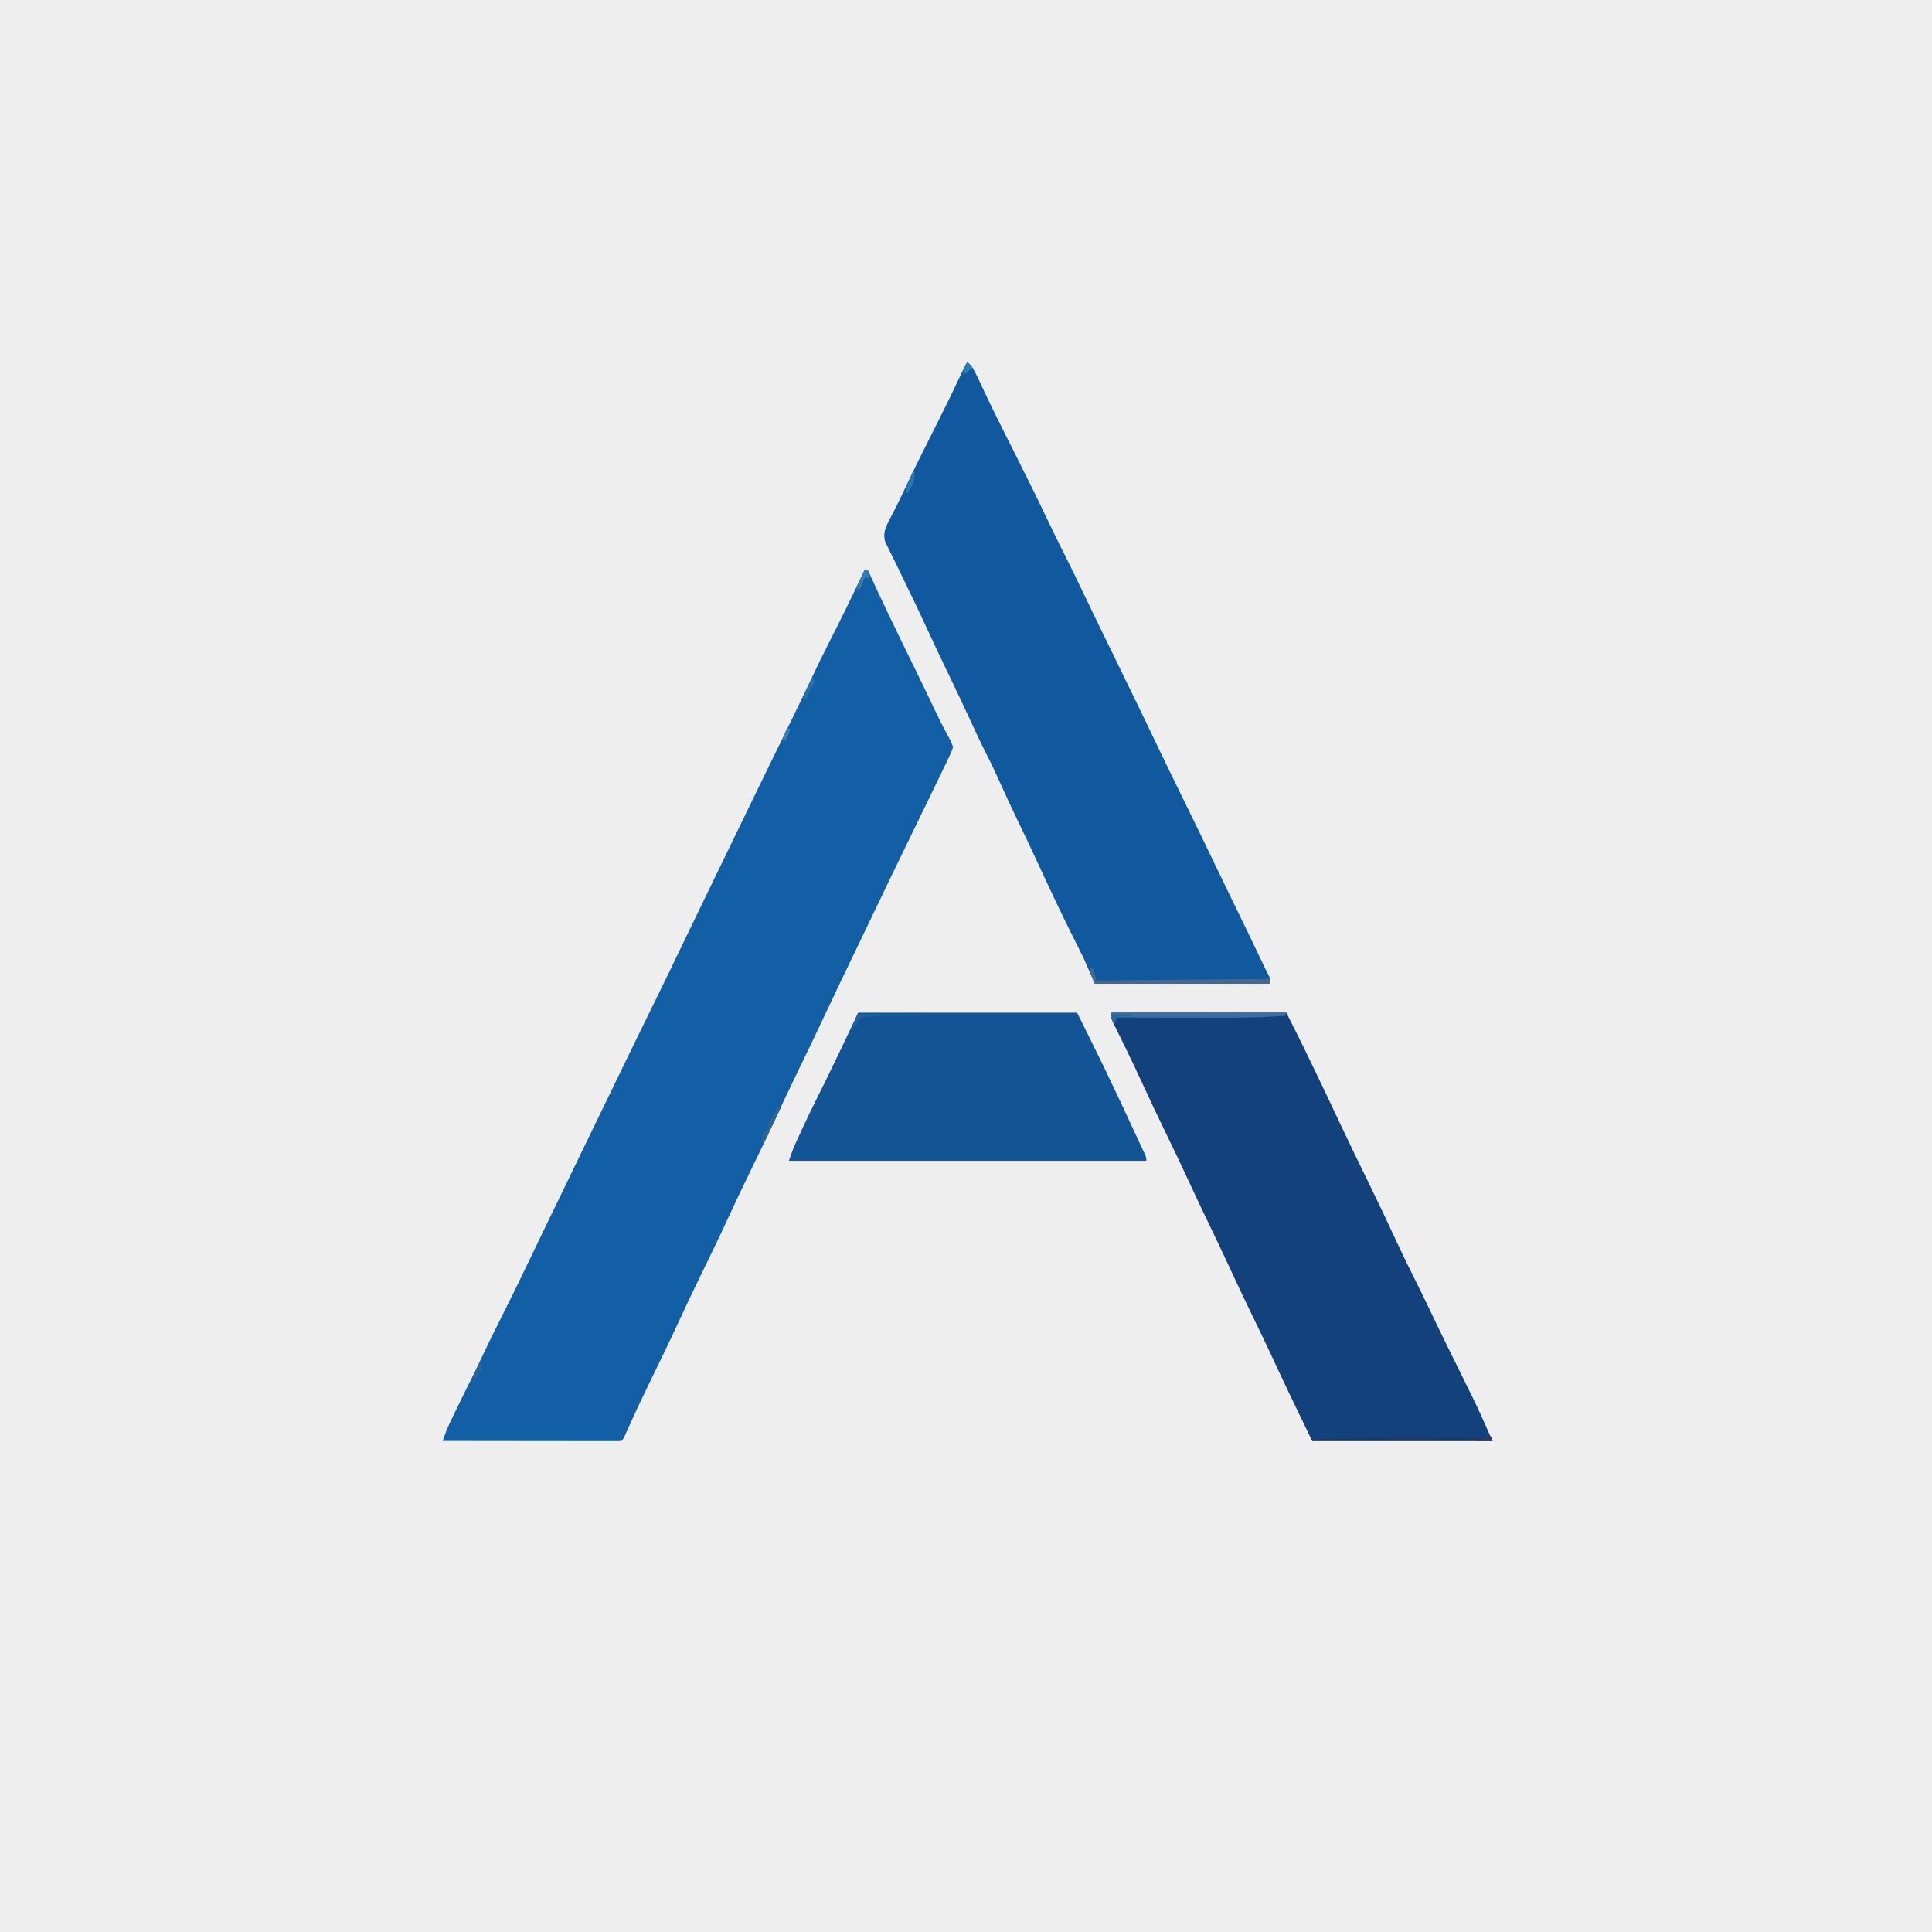
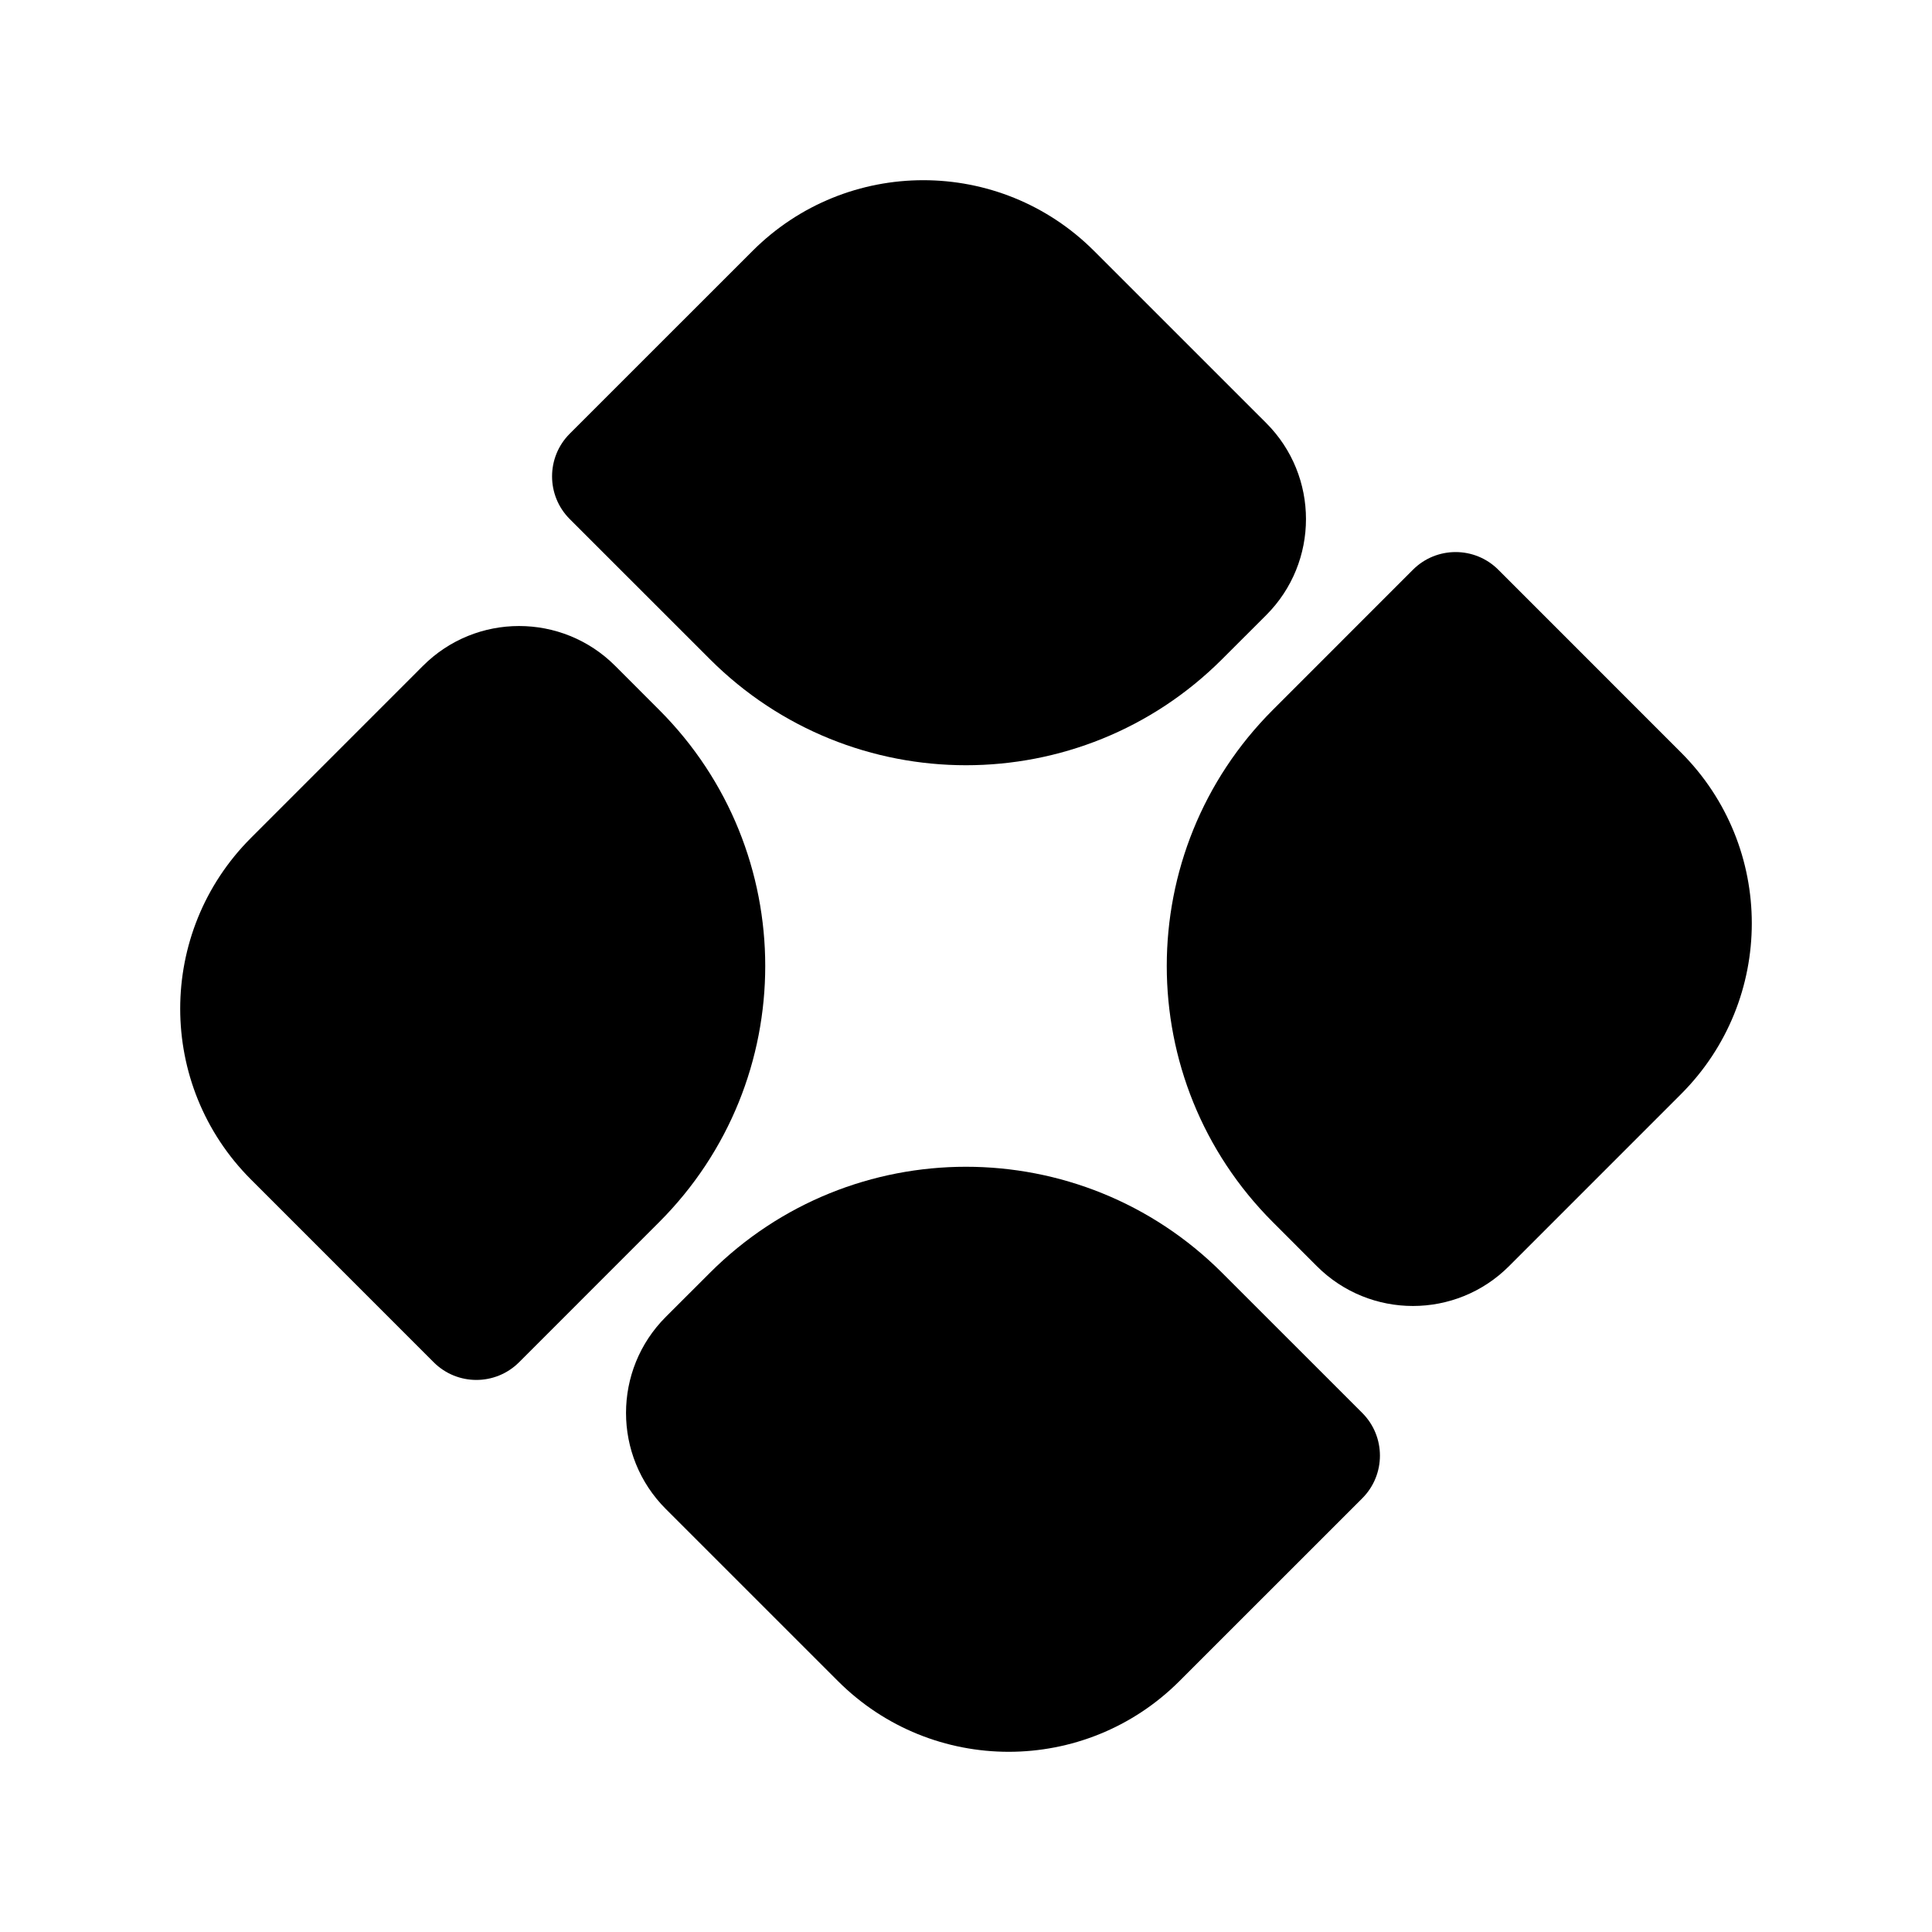
- <svg xmlns="http://www.w3.org/2000/svg" version="1.1" width="1200" height="1200">
-   <path d="M0 0 C396 0 792 0 1200 0 C1200 396 1200 792 1200 1200 C804 1200 408 1200 0 1200 C0 804 0 408 0 0 Z " fill="#EEEEEE" transform="translate(0,0)" />
-   <path d="M0 0 C0.66 0 1.32 0 2 0 C2.28 0.62 2.57 1.25 2.86 1.89 C11.08 19.88 19.68 37.68 28.39 55.45 C29.29 57.28 30.18 59.11 31.08 60.95 C31.52 61.83 31.95 62.71 32.39 63.62 C36.17 71.34 39.9 79.07 43.57 86.84 C45.46 90.86 47.41 94.83 49.5 98.75 C49.89 99.49 50.28 100.23 50.69 101 C51.41 102.36 52.14 103.71 52.89 105.05 C53.83 106.82 53.83 106.82 55 110 C54.21 112.41 54.21 112.41 53 115 C52.49 116.11 52.49 116.11 51.97 117.24 C51.6 118.02 51.23 118.79 50.85 119.59 C50.41 120.5 49.97 121.41 49.52 122.35 C48.8 123.84 48.8 123.84 48.06 125.38 C47.55 126.45 47.03 127.52 46.5 128.62 C41.14 139.74 35.73 150.83 30.32 161.92 C20.87 181.3 11.51 200.73 2.22 220.18 C-0.25 225.36 -2.73 230.52 -5.23 235.68 C-11.87 249.38 -18.42 263.11 -24.88 276.9 C-30.23 288.3 -35.69 299.64 -41.2 310.96 C-46.26 321.34 -51.17 331.77 -56 342.26 C-60.73 352.5 -65.66 362.63 -70.6 372.76 C-75.32 382.42 -79.95 392.11 -84.44 401.88 C-89.85 413.64 -95.49 425.27 -101.17 436.9 C-106.61 448.03 -111.92 459.2 -117.09 470.46 C-121.82 480.71 -126.76 490.85 -131.72 501 C-136.93 511.65 -142 522.35 -146.87 533.16 C-147.27 534.06 -147.68 534.96 -148.09 535.88 C-148.44 536.66 -148.79 537.44 -149.15 538.24 C-150 540 -150 540 -151 541 C-152.44 541.1 -153.89 541.12 -155.33 541.12 C-156.27 541.12 -157.2 541.12 -158.17 541.12 C-159.2 541.12 -160.24 541.12 -161.3 541.11 C-162.39 541.11 -163.47 541.11 -164.58 541.11 C-168.18 541.11 -171.78 541.11 -175.38 541.1 C-177.87 541.1 -180.35 541.09 -182.84 541.09 C-188.73 541.09 -194.62 541.08 -200.51 541.07 C-207.87 541.06 -215.23 541.05 -222.59 541.05 C-235.73 541.04 -248.86 541.02 -262 541 C-260.75 537.18 -259.42 533.56 -257.68 529.95 C-257.23 529.01 -256.78 528.07 -256.32 527.11 C-255.6 525.63 -255.6 525.63 -254.88 524.12 C-254.38 523.1 -253.89 522.08 -253.38 521.02 C-250.26 514.56 -247.08 508.12 -243.85 501.72 C-241.48 497.02 -239.23 492.27 -237 487.5 C-232.86 478.63 -228.48 469.89 -224.06 461.15 C-218.65 450.43 -213.44 439.63 -208.26 428.8 C-204.94 421.86 -201.6 414.93 -198.25 408 C-197.96 407.4 -197.67 406.8 -197.37 406.19 C-190.61 392.18 -183.82 378.18 -177.03 364.19 C-174.35 358.67 -171.68 353.14 -169 347.62 C-167.66 344.86 -166.32 342.1 -164.99 339.35 C-162.05 333.29 -159.11 327.23 -156.18 321.17 C-147.92 304.09 -139.6 287.04 -131.25 270 C-124.88 257.01 -118.52 244.01 -112.29 230.95 C-108.11 222.2 -103.87 213.47 -99.62 204.75 C-94.44 194.09 -89.27 183.43 -84.12 172.75 C-78.73 161.57 -73.31 150.41 -67.88 139.25 C-67.48 138.44 -67.08 137.63 -66.68 136.79 C-62.46 128.13 -58.23 119.47 -54 110.82 C-52.22 107.17 -50.44 103.53 -48.66 99.89 C-47.42 97.35 -46.18 94.81 -44.94 92.27 C-40.58 83.35 -36.28 74.42 -32.05 65.44 C-29.22 59.43 -26.29 53.48 -23.3 47.55 C-11.37 23.91 -11.37 23.91 0 0 Z " fill="#125FA5" transform="translate(537,354)" />
-   <path d="M0 0 C2.88 2.5 4.24 5.21 5.86 8.64 C6.4 9.77 6.94 10.91 7.49 12.08 C8.05 13.27 8.61 14.46 9.19 15.69 C10.28 18 11.38 20.32 12.48 22.64 C12.76 23.23 13.04 23.83 13.33 24.44 C16.44 30.96 19.68 37.41 22.93 43.87 C24.8 47.6 26.68 51.33 28.55 55.07 C28.94 55.83 29.32 56.6 29.72 57.4 C36.66 71.23 43.59 85.07 50.21 99.06 C53.38 105.76 56.67 112.38 60 119 C64.22 127.4 68.34 135.83 72.37 144.32 C76.92 153.87 81.55 163.37 86.19 172.88 C87.84 176.26 89.49 179.64 91.14 183.02 C91.55 183.86 91.95 184.7 92.37 185.56 C96.1 193.2 99.81 200.83 103.52 208.47 C104.15 209.78 104.78 211.09 105.42 212.39 C108.92 219.61 112.4 226.84 115.86 234.08 C121.99 246.93 128.22 259.72 134.5 272.5 C140.74 285.21 146.94 297.93 153.04 310.71 C156.95 318.9 160.91 327.08 164.9 335.24 C171.68 349.14 178.42 363.05 185.05 377.02 C185.71 378.39 186.4 379.74 187.12 381.07 C188 383 188 383 188 386 C152.03 386 116.06 386 79 386 C76.69 380.72 74.38 375.44 72 370 C69.19 364.33 69.19 364.33 66.35 358.68 C58.15 342.42 50.45 325.89 42.81 309.36 C38.73 300.54 34.54 291.78 30.32 283.03 C27.03 276.21 23.86 269.34 20.75 262.44 C18.01 256.35 15.22 250.32 12.19 244.38 C8.24 236.64 4.61 228.76 0.97 220.87 C-3.1 212.04 -7.26 203.25 -11.5 194.5 C-15.88 185.46 -20.17 176.38 -24.38 167.25 C-30 155.05 -35.82 142.96 -41.7 130.89 C-42.58 129.1 -43.44 127.3 -44.3 125.5 C-45.45 123.13 -46.62 120.77 -47.81 118.41 C-48.37 117.28 -48.93 116.14 -49.5 114.96 C-50.01 113.96 -50.51 112.95 -51.03 111.92 C-52.58 107.24 -51.47 104.05 -49.5 99.65 C-48.86 98.41 -48.22 97.17 -47.56 95.94 C-46.83 94.52 -46.1 93.1 -45.38 91.68 C-44.99 90.93 -44.61 90.18 -44.21 89.4 C-42.06 85.14 -40.04 80.82 -38 76.5 C-34.18 68.44 -30.26 60.43 -26.24 52.47 C-23.53 47.08 -20.83 41.7 -18.12 36.31 C-17.82 35.71 -17.52 35.11 -17.21 34.49 C-12.67 25.43 -8.23 16.32 -3.93 7.13 C-3.56 6.33 -3.18 5.53 -2.79 4.71 C-2.31 3.66 -2.31 3.66 -1.81 2.6 C-1 1 -1 1 0 0 Z " fill="#11599E" transform="translate(601,225)" />
-   <path d="M0 0 C35.97 0 71.94 0 109 0 C118.49 18.98 118.49 18.98 122.53 27.31 C122.84 27.95 123.15 28.59 123.47 29.25 C123.95 30.24 123.95 30.24 124.44 31.25 C124.78 31.95 125.11 32.64 125.46 33.36 C131.18 45.16 136.79 57 142.36 68.86 C148.45 81.8 154.68 94.65 160.97 107.49 C166.65 119.09 172.17 130.74 177.57 142.47 C181.17 150.28 184.93 157.99 188.82 165.66 C191.98 171.92 195.04 178.22 198.04 184.55 C202.06 192.99 206.13 201.39 210.26 209.77 C210.79 210.84 211.32 211.91 211.86 213.01 C214.01 217.38 216.16 221.75 218.32 226.12 C219.93 229.37 221.53 232.63 223.14 235.89 C223.61 236.85 224.08 237.8 224.56 238.77 C228.97 247.75 232.93 256.83 237 266 C200.04 266 163.08 266 125 266 C116.29 248.03 107.63 230.14 99.28 212.02 C95.77 204.47 92.14 196.98 88.5 189.5 C83.14 178.48 77.91 167.41 72.77 156.28 C69.09 148.31 65.32 140.4 61.5 132.5 C57.12 123.46 52.83 114.38 48.62 105.25 C43.72 94.62 38.67 84.06 33.54 73.53 C28.53 63.23 23.66 52.88 18.87 42.47 C16 36.25 13.08 30.07 10.08 23.91 C9.75 23.24 9.43 22.57 9.09 21.88 C7.51 18.63 5.92 15.39 4.32 12.15 C3.75 11 3.19 9.84 2.61 8.65 C2.1 7.63 1.6 6.61 1.08 5.56 C0 3 0 3 0 0 Z " fill="#12417B" transform="translate(690,629)" />
-   <path d="M0 0 C44.88 0 89.76 0 136 0 C141.28 10.56 146.54 21.13 151.69 31.75 C152.03 32.45 152.37 33.15 152.72 33.87 C159.14 47.13 165.4 60.45 171.54 73.84 C172.59 76.1 173.64 78.36 174.7 80.61 C175.25 81.79 175.8 82.96 176.37 84.17 C176.87 85.24 177.37 86.31 177.89 87.41 C179 90 179 90 179 92 C105.74 92 32.48 92 -43 92 C-41.68 88.04 -40.4 84.48 -38.68 80.73 C-38.01 79.26 -38.01 79.26 -37.32 77.76 C-36.61 76.21 -36.61 76.21 -35.88 74.62 C-35.38 73.55 -34.88 72.47 -34.37 71.35 C-31.44 65.02 -28.43 58.73 -25.27 52.51 C-21.76 45.57 -18.38 38.57 -15 31.56 C-14.43 30.38 -13.86 29.21 -13.27 27.99 C-8.79 18.69 -4.4 9.35 0 0 Z " fill="#125496" transform="translate(533,629)" />
-   <path d="M0 0 C35.97 0 71.94 0 109 0 C108.67 0.66 108.34 1.32 108 2 C95.42 2.91 82.92 3.13 70.31 3.1 C68.38 3.1 66.46 3.09 64.53 3.09 C59.52 3.09 54.51 3.08 49.5 3.07 C44.37 3.06 39.23 3.05 34.1 3.05 C24.06 3.04 14.03 3.02 4 3 C3.34 4.32 2.68 5.64 2 7 C0.54 4.35 0 3.11 0 0 Z " fill="#3B6DA2" transform="translate(690,629)" />
-   <path d="M0 0 C0.99 0.5 0.99 0.5 2 1 C2.66 3.31 3.32 5.62 4 8 C57.46 7.5 57.46 7.5 112 7 C112 7.99 112 8.98 112 10 C76.03 10 40.06 10 3 10 C0 3 0 3 0 0 Z " fill="#446990" transform="translate(677,601)" />
-   <path d="M0 0 C3 3.88 3 3.88 3 5 C-33.96 5 -70.92 5 -109 5 C-109 4.67 -109 4.34 -109 4 C-86.71 2.88 -64.45 2.88 -42.13 2.93 C-37.37 2.94 -32.6 2.95 -27.83 2.95 C-18.55 2.96 -9.28 2.98 0 3 C0 2.01 0 1.02 0 0 Z " fill="#1F3861" transform="translate(924,890)" />
-   <path d="M0 0 C1.73 0 3.46 0.01 5.19 0.02 C6.1 0.02 7.01 0.02 7.94 0.02 C10.86 0.03 13.77 0.04 16.69 0.05 C18.66 0.06 20.63 0.06 22.6 0.06 C27.44 0.08 32.28 0.09 37.12 0.11 C37.12 0.44 37.12 0.77 37.12 1.11 C35.37 1.12 35.37 1.12 33.59 1.13 C29.27 1.15 24.95 1.2 20.62 1.27 C18.75 1.29 16.88 1.3 15.01 1.31 C12.32 1.32 9.64 1.36 6.95 1.41 C6.11 1.4 5.27 1.4 4.41 1.39 C1.77 1.41 1.77 1.41 -1.88 2.11 C-3.86 4.53 -3.86 4.53 -4.88 7.11 C-5.54 7.11 -6.2 7.11 -6.88 7.11 C-4.65 0.14 -4.65 0.14 0 0 Z " fill="#135D9D" transform="translate(536.8772,629.8865)" />
-   <path d="M0 0 C0.66 0.33 1.32 0.66 2 1 C-1.63 8.59 -5.26 16.18 -9 24 C-10.12 19.5 -10.12 19.5 -8.42 16.25 C-8.06 15.56 -7.71 14.87 -7.34 14.16 C-6.77 13.09 -6.77 13.09 -6.19 12 C-5.82 11.29 -5.45 10.58 -5.07 9.84 C-4.38 8.51 -3.68 7.18 -2.98 5.86 C-1.96 3.92 -0.97 1.96 0 0 Z " fill="#2B6594" transform="translate(483,687)" />
-   <path d="M0 0 C0.66 0 1.32 0 2 0 C2.33 1.65 2.66 3.3 3 5 C2.01 5 1.02 5 0 5 C-0.31 5.78 -0.62 6.57 -0.94 7.38 C-2 10 -2 10 -3 12 C-3.66 12 -4.32 12 -5 12 C-3.41 7.96 -1.72 3.98 0 0 Z " fill="#357BB1" transform="translate(537,354)" />
-   <path d="M0 0 C1.79 0.02 1.79 0.02 3.62 0.04 C5.42 0.05 5.42 0.05 7.25 0.06 C8.18 0.07 9.1 0.09 10.06 0.1 C10.06 0.43 10.06 0.76 10.06 1.1 C9.3 1.11 8.54 1.13 7.76 1.14 C4.78 1.28 1.98 1.48 -0.94 2.1 C-3.08 4.49 -3.08 4.49 -3.94 7.1 C-4.6 7.1 -5.26 7.1 -5.94 7.1 C-3.72 0.12 -3.72 0.12 0 0 Z " fill="#1F629C" transform="translate(535.9414,629.9023)" />
-   <path d="M0 0 C0.58 1.85 0.58 1.85 1 4 C-0.31 6.44 -0.31 6.44 -2 9 C-2.7 10.65 -3.37 12.32 -4 14 C-4.66 14 -5.32 14 -6 14 C-4.51 9.03 -2.4 4.58 0 0 Z " fill="#266FAD" transform="translate(505,420)" />
-   <path d="M0 0 C4.29 0 8.58 0 13 0 C13 0.33 13 0.66 13 1 C12.37 1.03 11.75 1.05 11.1 1.08 C10.28 1.13 9.47 1.19 8.62 1.25 C7.81 1.3 7 1.34 6.16 1.39 C3.81 1.79 3.81 1.79 2.71 4.05 C2.48 4.69 2.24 5.34 2 6 C1.34 4.02 0.68 2.04 0 0 Z " fill="#24669E" transform="translate(690,630)" />
-   <path d="M0 0 C0.33 0 0.66 0 1 0 C1.64 5.11 -0.59 8.67 -3 13 C-3.66 13 -4.32 13 -5 13 C-3.58 8.53 -1.89 4.29 0 0 Z " fill="#2C75B1" transform="translate(567,293)" />
-   <path d="M0 0 C0.99 0.99 1.98 1.98 3 3 C1.71 4.38 0.37 5.71 -1 7 C-1.66 7 -2.32 7 -3 7 C-1.12 1.12 -1.12 1.12 0 0 Z " fill="#2B7BB3" transform="translate(601,225)" />
-   <path d="M0 0 C0.69 1.62 0.69 1.62 1 4 C-0.44 7.25 -0.44 7.25 -2 10 C-2.66 10 -3.32 10 -4 10 C-2.89 6.51 -1.74 3.23 0 0 Z " fill="#2A6397" transform="translate(298,846)" />
-   <path d="M0 0 C3 3.88 3 3.88 3 5 C-0.3 5 -3.6 5 -7 5 C-7 4.67 -7 4.34 -7 4 C-3.53 3.5 -3.53 3.5 0 3 C0 2.01 0 1.02 0 0 Z " fill="#2C3C5F" transform="translate(924,890)" />
-   <path d="M0 0 C0.66 0.33 1.32 0.66 2 1 C0.12 5.75 0.12 5.75 -1 8 C-1.66 8 -2.32 8 -3 8 C-1.12 2.25 -1.12 2.25 0 0 Z " fill="#397CB4" transform="translate(489,452)" />
+ <svg xmlns="http://www.w3.org/2000/svg" viewBox="0 0 512 512" width="512" height="512" fill="none" role="img" aria-labelledby="title">
+   <g id="study-help-symbol">
+     <path id="knowledge-petal-north" fill="#000000" d="M 188.12 174.68 L 150.99 137.56 A 16 16 0 0 1 150.99 114.93 L 199.43 66.5 A 64 64 0 0 1 289.94 66.5 L 335.55 112.1 A 36 36 0 0 1 335.55 163.02 L 323.88 174.68 A 96 96 0 0 1 188.12 174.68 Z" />
+     <path id="insight-petal-east" fill="#000000" d="M 337.32 188.12 L 374.44 150.99 A 16 16 0 0 1 397.07 150.99 L 445.5 199.43 A 64 64 0 0 1 445.5 289.94 L 399.9 335.55 A 36 36 0 0 1 348.98 335.55 L 337.32 323.88 A 96 96 0 0 1 337.32 188.12 Z" />
+     <path id="support-petal-south" fill="#000000" d="M 323.88 337.32 L 361.01 374.44 A 16 16 0 0 1 361.01 397.07 L 312.57 445.5 A 64 64 0 0 1 222.06 445.5 L 176.45 399.9 A 36 36 0 0 1 176.45 348.98 L 188.12 337.32 A 96 96 0 0 1 323.88 337.32 Z" />
+     <path id="share-petal-west" fill="#000000" d="M 174.68 323.88 L 137.56 361.01 A 16 16 0 0 1 114.93 361.01 L 66.5 312.57 A 64 64 0 0 1 66.5 222.06 L 112.1 176.45 A 36 36 0 0 1 163.02 176.45 L 174.68 188.12 A 96 96 0 0 1 174.68 323.88 Z" />
+   </g>
</svg>
